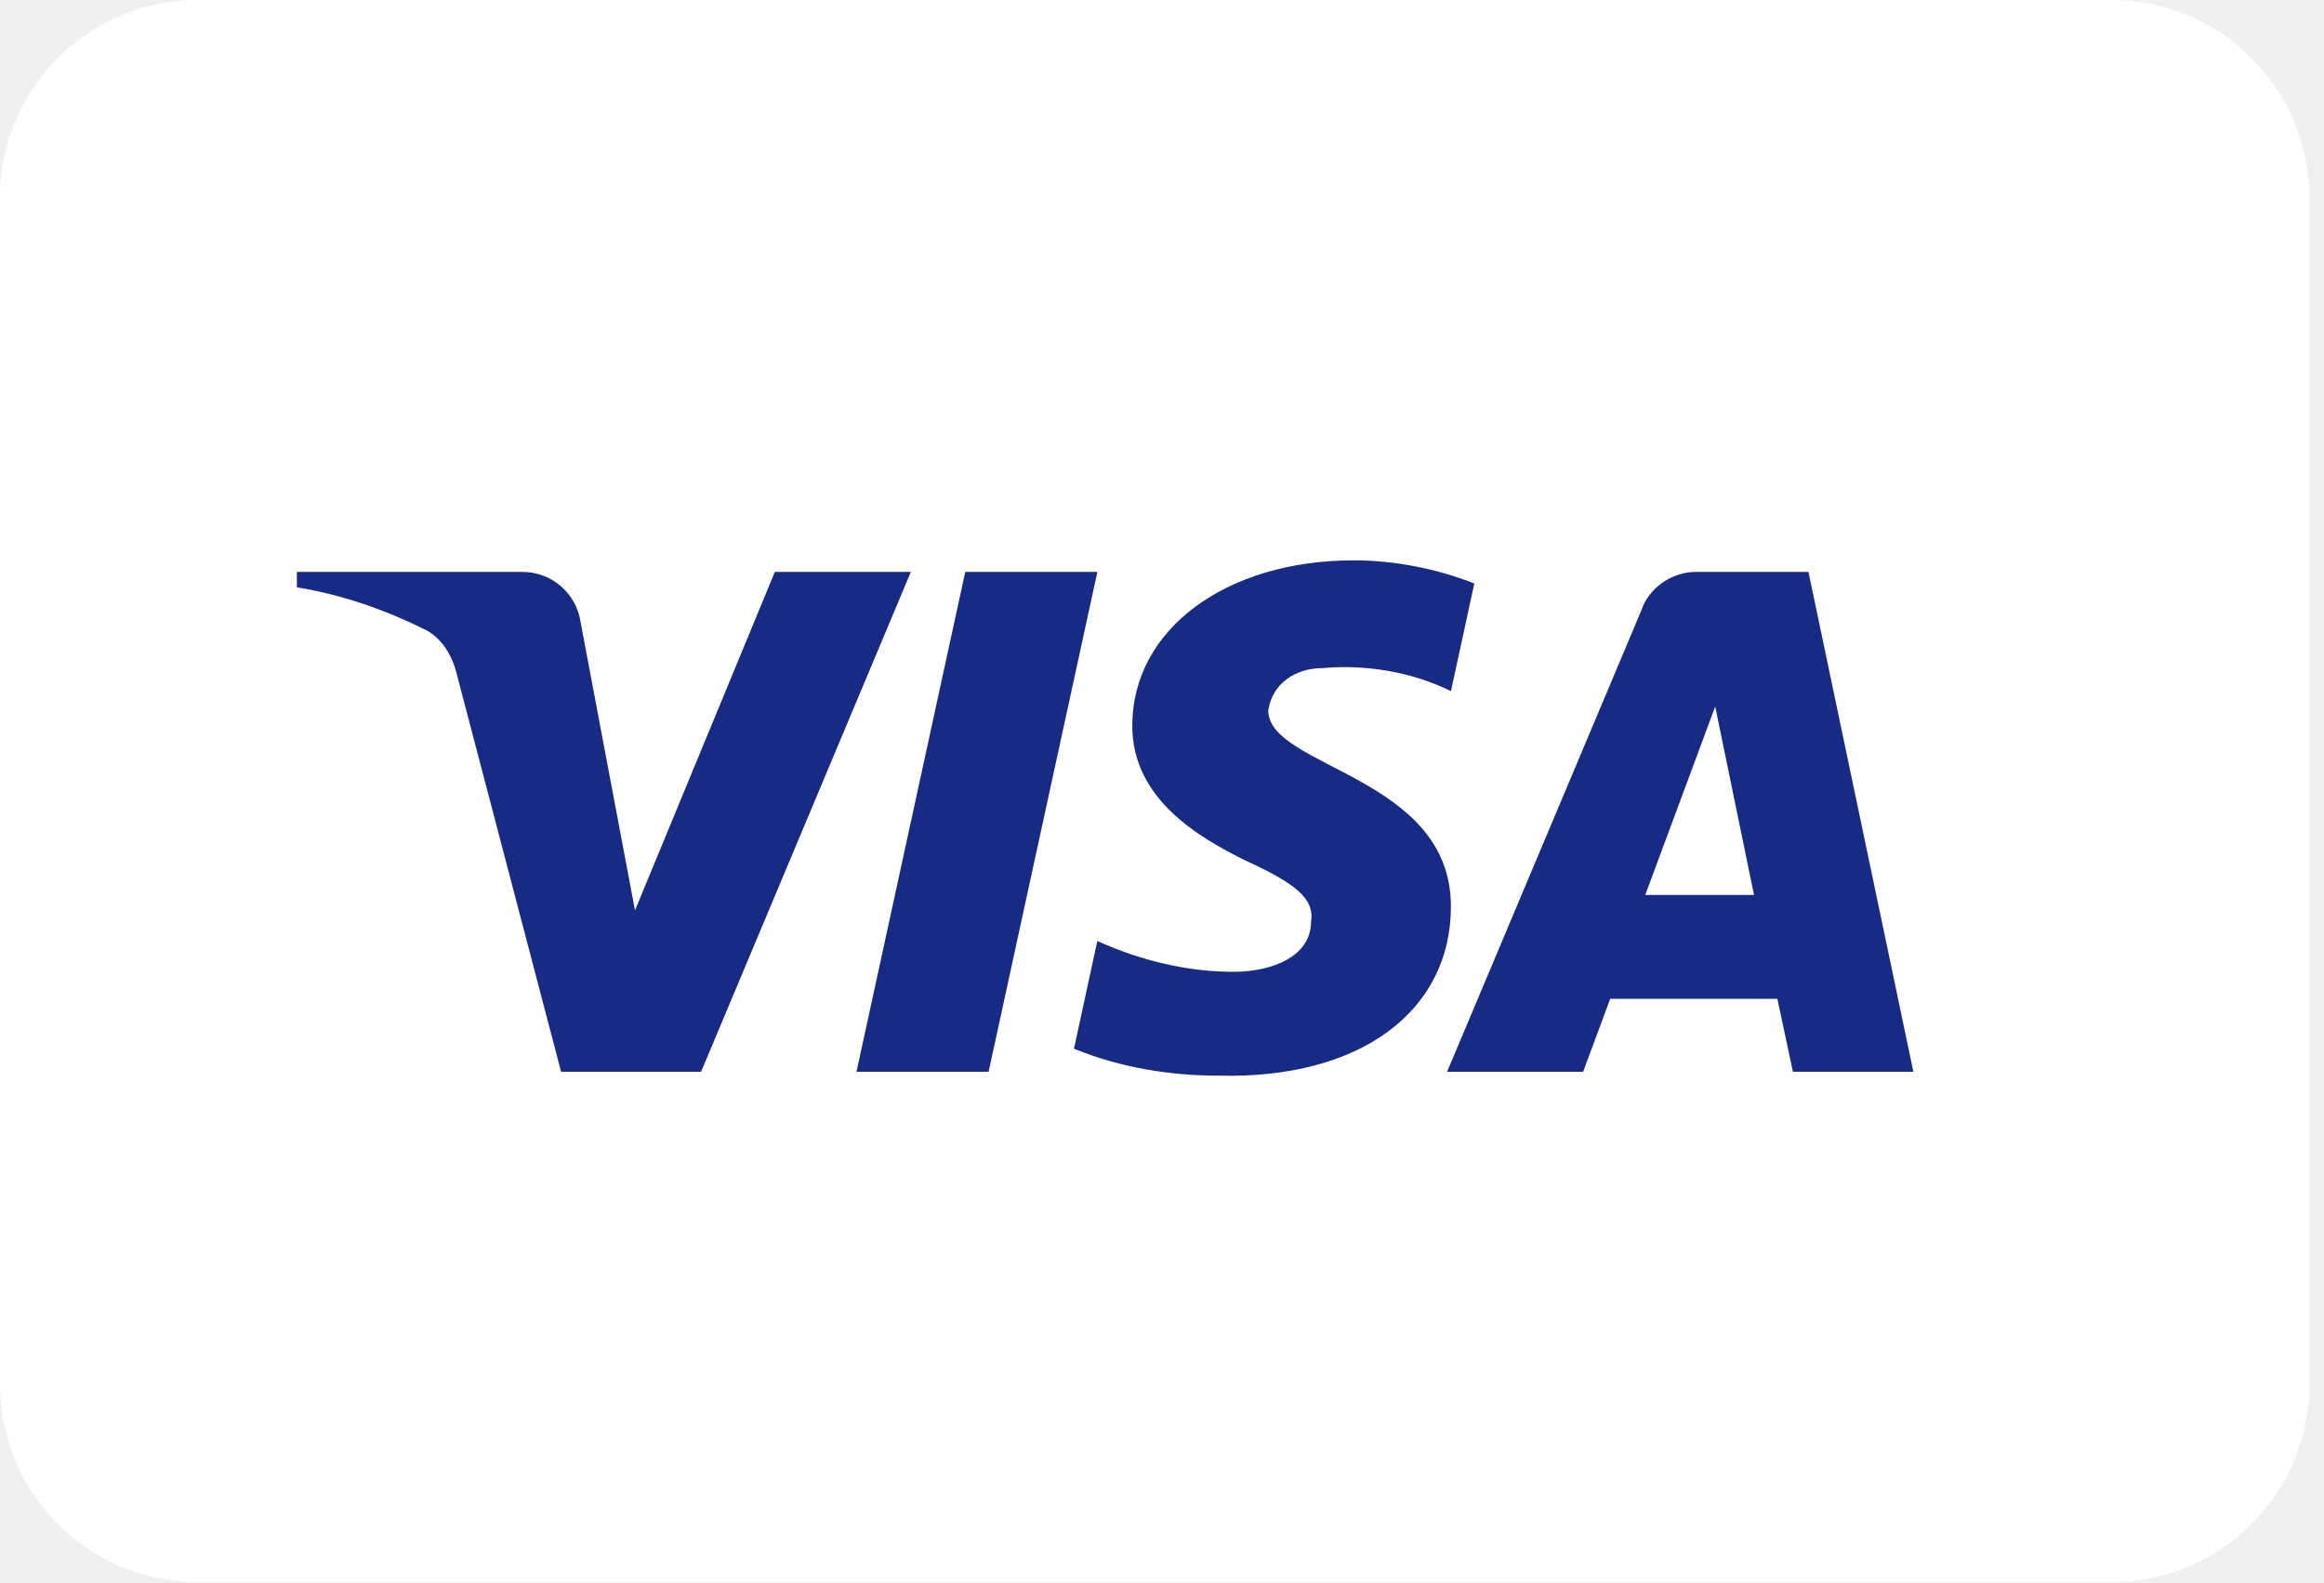
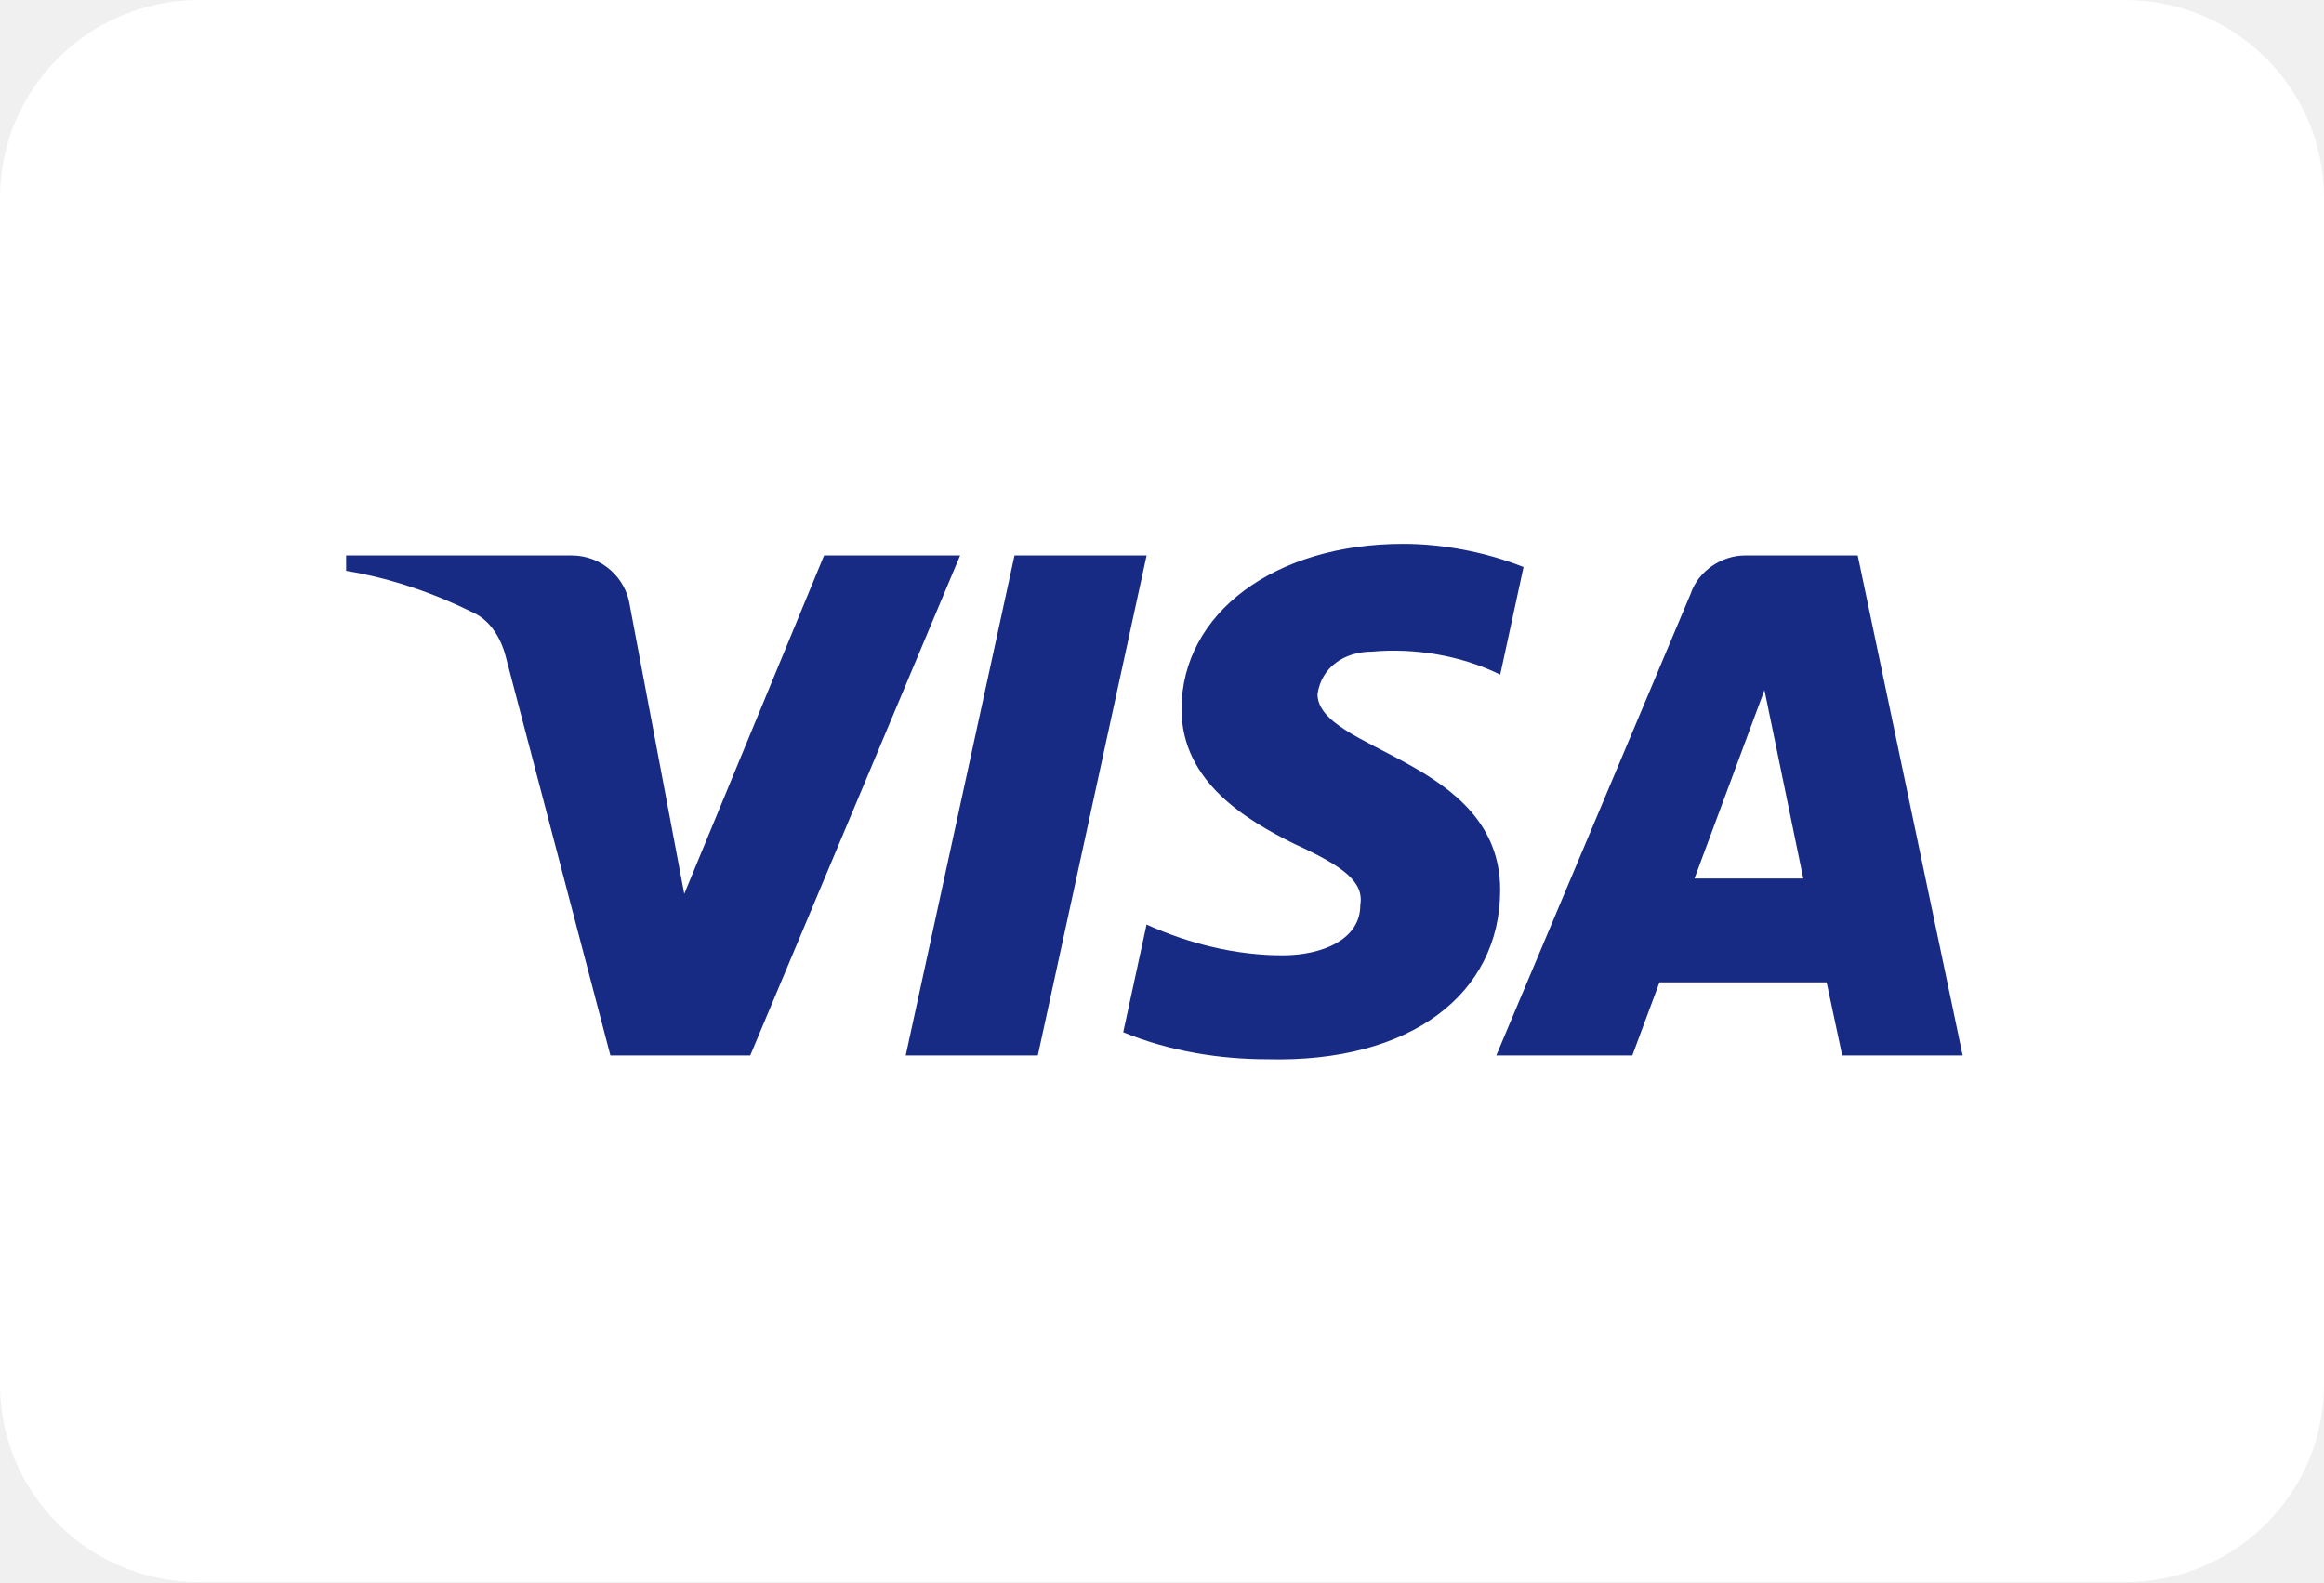
- <svg xmlns="http://www.w3.org/2000/svg" version="1.1" width="47" height="32" viewBox="0 0 47 32">
-   <path fill="#fff" d="M0 4c0-2.209 1.792-4 4.003-4h38.696c2.211 0 4.003 1.791 4.003 4v24c0 2.209-1.792 4-4.003 4h-38.696c-2.211 0-4.003-1.791-4.003-4v-24z" />
-   <path fill="#172b85" d="M14.177 21.678h-2.829l-2.122-8.088c-0.101-0.372-0.314-0.701-0.629-0.856-0.785-0.39-1.65-0.7-2.593-0.856v-0.311h4.558c0.629 0 1.101 0.468 1.179 1.011l1.101 5.834 2.828-6.845h2.751l-4.243 10.111zM19.993 21.678h-2.672l2.2-10.111h2.672l-2.2 10.111zM25.65 14.368c0.079-0.545 0.55-0.856 1.101-0.856 0.865-0.078 1.807 0.078 2.593 0.466l0.472-2.177c-0.786-0.311-1.651-0.468-2.436-0.468-2.593 0-4.481 1.401-4.481 3.344 0 1.479 1.337 2.255 2.28 2.723 1.021 0.466 1.414 0.778 1.335 1.244 0 0.7-0.786 1.011-1.571 1.011-0.943 0-1.887-0.233-2.751-0.623l-0.472 2.178c0.944 0.388 1.964 0.545 2.908 0.545 2.908 0.077 4.715-1.322 4.715-3.422 0-2.645-3.694-2.8-3.694-3.966zM38.696 21.678l-2.122-10.111h-2.279c-0.472 0-0.944 0.311-1.101 0.778l-3.929 9.333h2.751l0.549-1.477h3.38l0.315 1.477h2.436zM34.688 14.29l0.785 3.811h-2.2l1.415-3.811z" />
+ <svg xmlns="http://www.w3.org/2000/svg" viewBox="0 0 47 32" fill="none">
+   <path d="M0 4C0 1.791 1.803 0 4.029 0H42.971C45.197 0 47 1.791 47 4V28C47 30.209 45.197 32 42.971 32H4.029C1.803 32 0 30.209 0 28V4Z" fill="white" />
+   <path d="M15.173 21.345H12.344L10.222 13.257C10.121 12.885 9.908 12.556 9.593 12.401C8.808 12.011 7.943 11.701 7 11.545V11.234H11.558C12.187 11.234 12.659 11.702 12.737 12.245L13.838 18.079L16.666 11.234H19.417L15.173 21.345ZM20.989 21.345H18.317L20.517 11.234H23.189L20.989 21.345ZM26.646 14.035C26.725 13.49 27.196 13.179 27.747 13.179C28.612 13.101 29.554 13.257 30.34 13.645L30.812 11.468C30.026 11.157 29.161 11 28.376 11C25.783 11 23.895 12.401 23.895 14.344C23.895 15.823 25.232 16.599 26.175 17.067C27.196 17.533 27.589 17.845 27.51 18.311C27.51 19.011 26.724 19.322 25.939 19.322C24.996 19.322 24.052 19.089 23.188 18.699L22.716 20.877C23.66 21.265 24.68 21.422 25.624 21.422C28.532 21.499 30.339 20.1 30.339 18C30.339 15.355 26.645 15.2 26.645 14.034L26.646 14.035ZM39.692 21.345L37.57 11.234H35.291C34.819 11.234 34.347 11.545 34.19 12.012L30.261 21.345H33.012L33.561 19.868H36.941L37.256 21.345H39.692ZM35.684 13.957L36.469 17.768H34.269L35.684 13.957Z" fill="#172B85" />
</svg>
